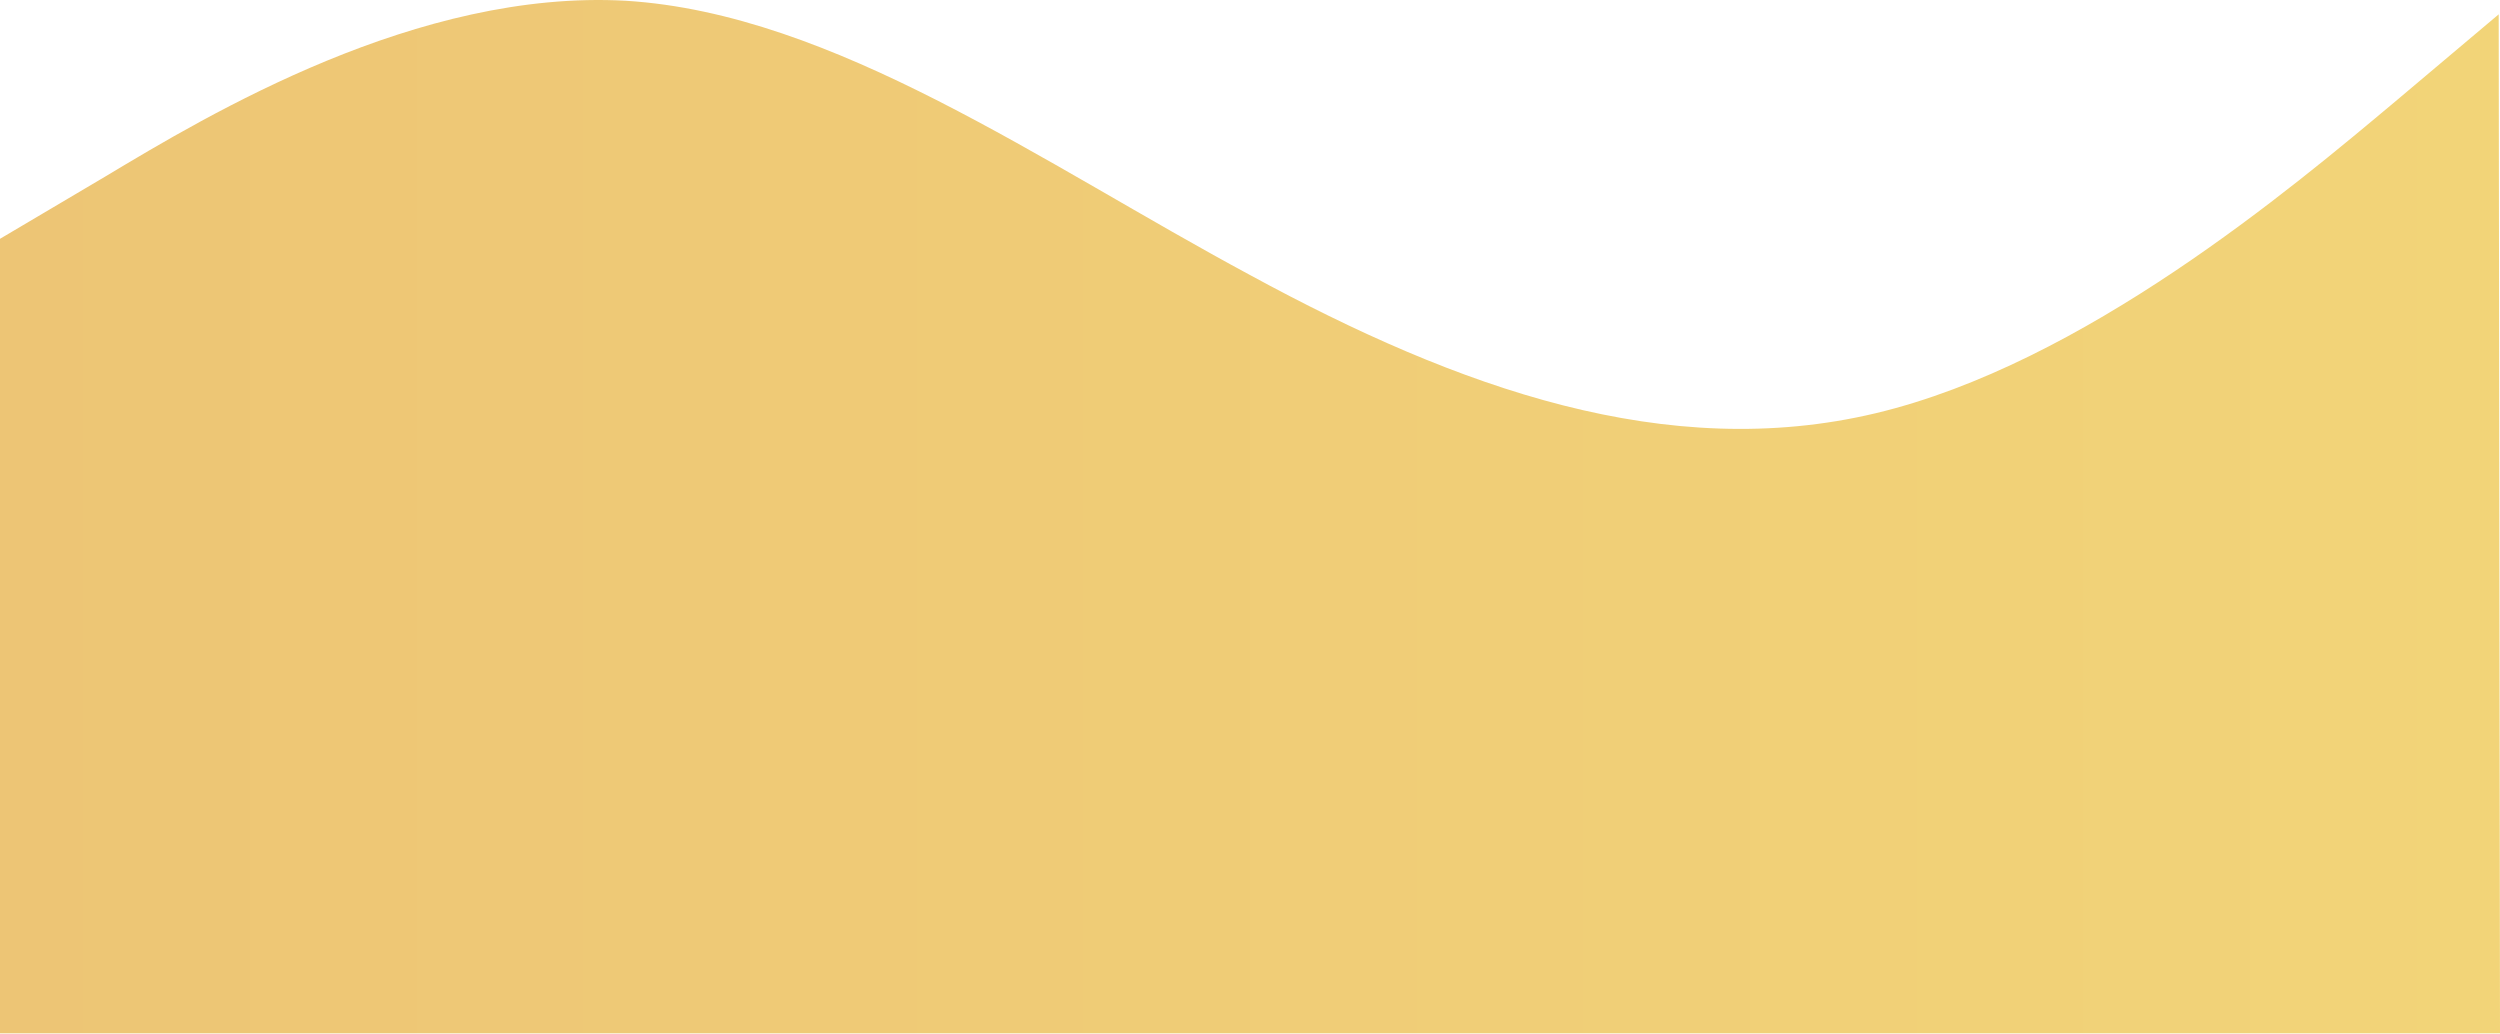
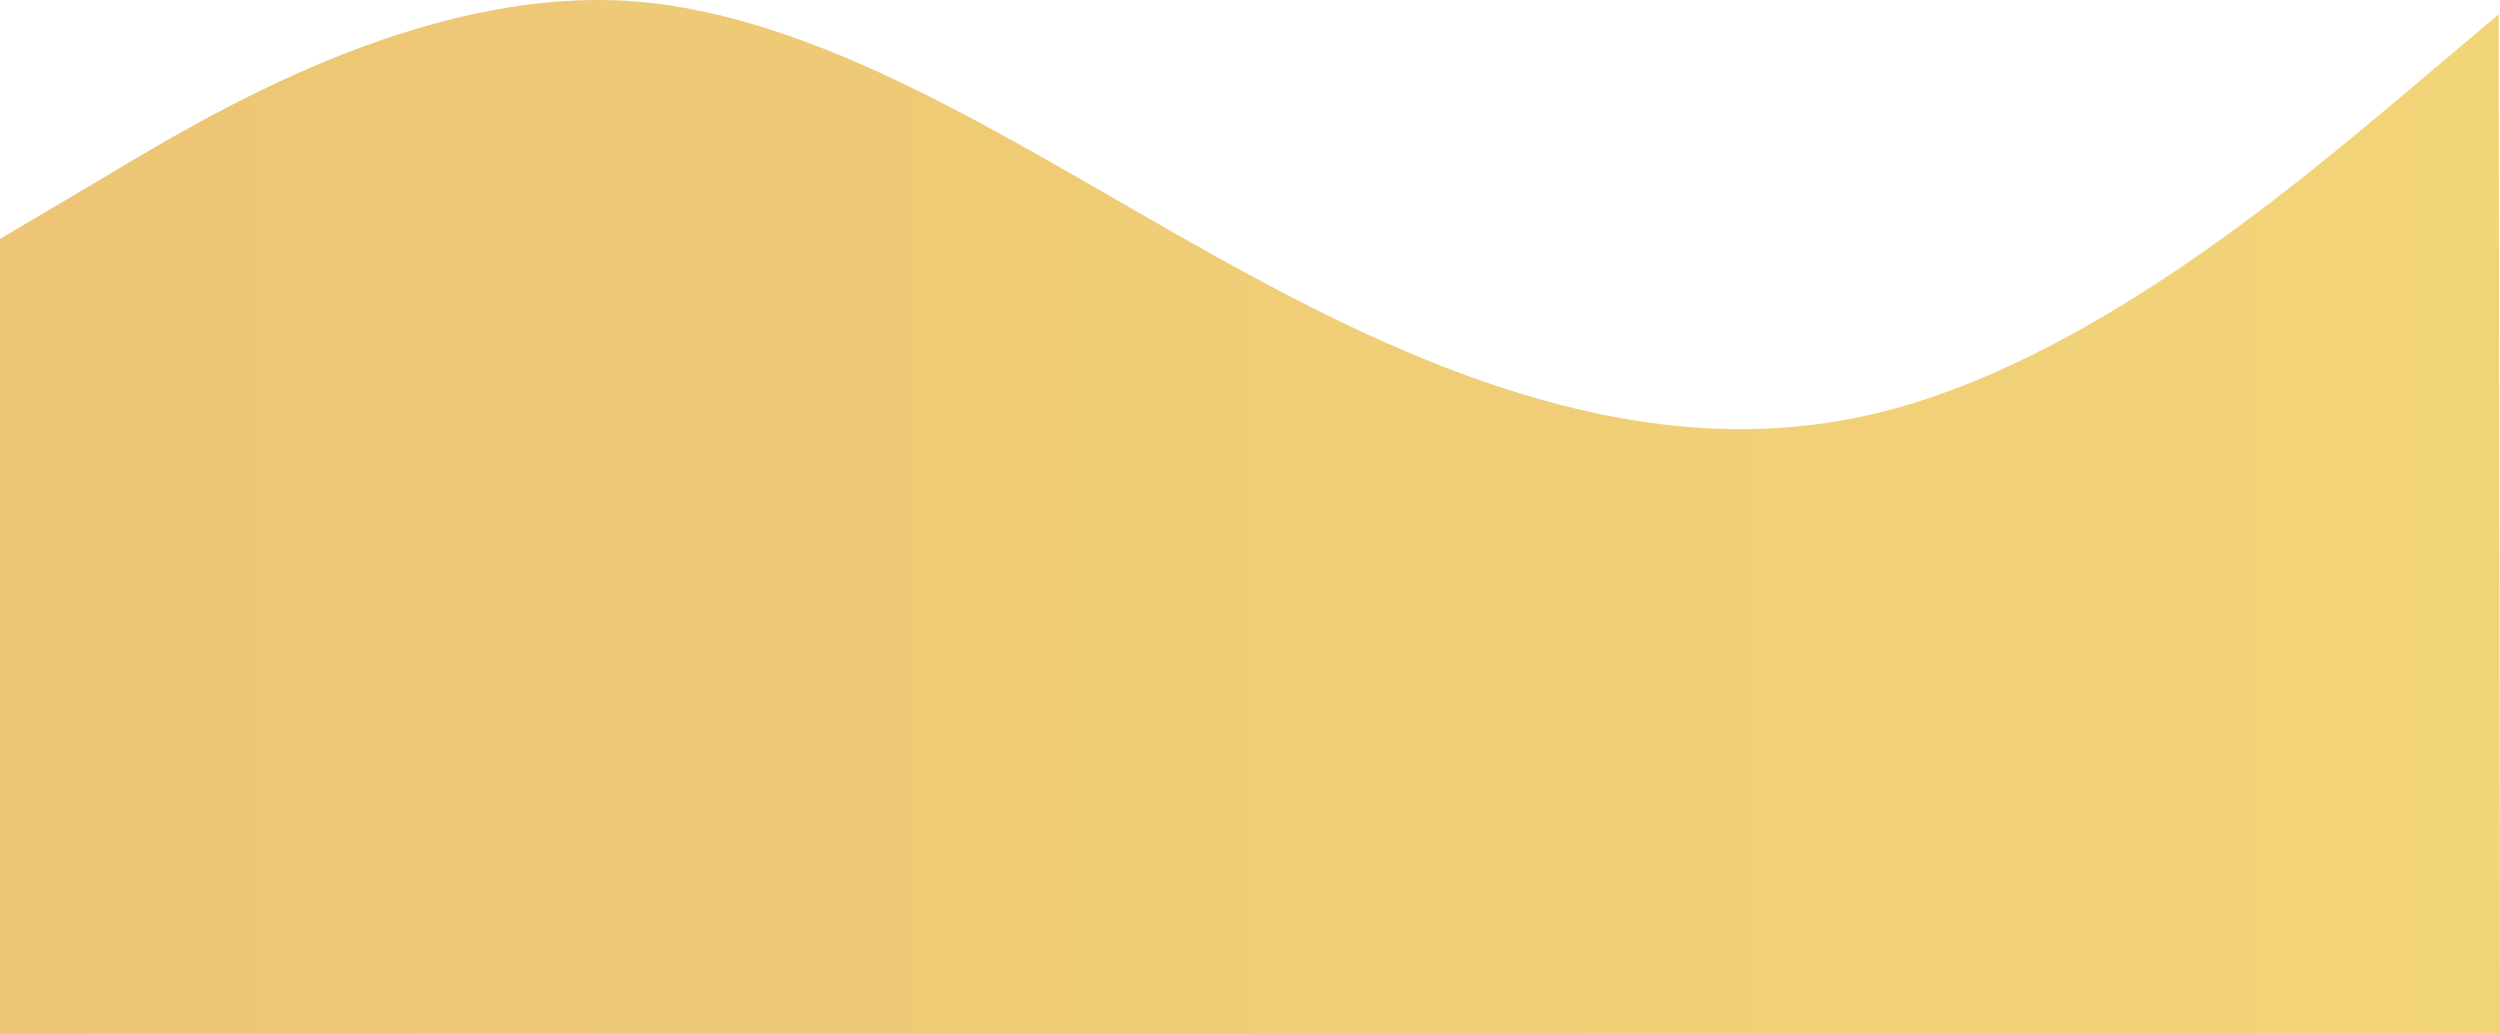
- <svg xmlns="http://www.w3.org/2000/svg" width="1921" height="794" viewBox="0 0 1921 794" fill="none">
-   <path fill-rule="evenodd" clip-rule="evenodd" d="M1920 11L1841 77.591C1761 144.591 1601 279.591 1441 317.591C1281 355.591 1121 298.591 961 211.591C801 125.591 641 10.591 481 0.591C321 -8.409 161 87.591 81 135.591L0 183.5V794H140.5C220.5 794 380.5 794 540.5 794C700.5 794 860.5 794 1020.5 794C1180.5 794 1340.5 794 1500.5 794C1660.5 794 1820.5 794 1900.5 794H1921L1920 11Z" fill="url(#paint0_linear)" />
+ <svg xmlns="http://www.w3.org/2000/svg" width="1920" height="794" viewBox="0 0 1920 794" fill="none">
+   <path fill-rule="evenodd" clip-rule="evenodd" d="M1919 11L1840.04 77.591C1760.08 144.591 1600.17 279.591 1440.25 317.591C1280.33 355.591 1120.42 298.591 960.5 211.591C800.583 125.591 640.666 10.591 480.75 0.591C320.833 -8.409 160.916 87.591 80.958 135.591L0 183.5V794H140.427C220.385 794 380.302 794 540.219 794C700.135 794 860.052 794 1019.97 794C1179.89 794 1339.8 794 1499.72 794C1659.64 794 1819.55 794 1899.51 794H1920L1919 11Z" fill="url(#paint0_linear_2656:5178)" />
  <defs>
-     <linearGradient id="paint0_linear" x1="1921" y1="976.589" x2="0.001" y2="976.589" gradientUnits="userSpaceOnUse">
+     <linearGradient id="paint0_linear_2656:5178" x1="1920" y1="976.589" x2="0.001" y2="976.589" gradientUnits="userSpaceOnUse">
      <stop stop-color="#F2D478" />
      <stop offset="1" stop-color="#EDC575" />
    </linearGradient>
  </defs>
</svg>
